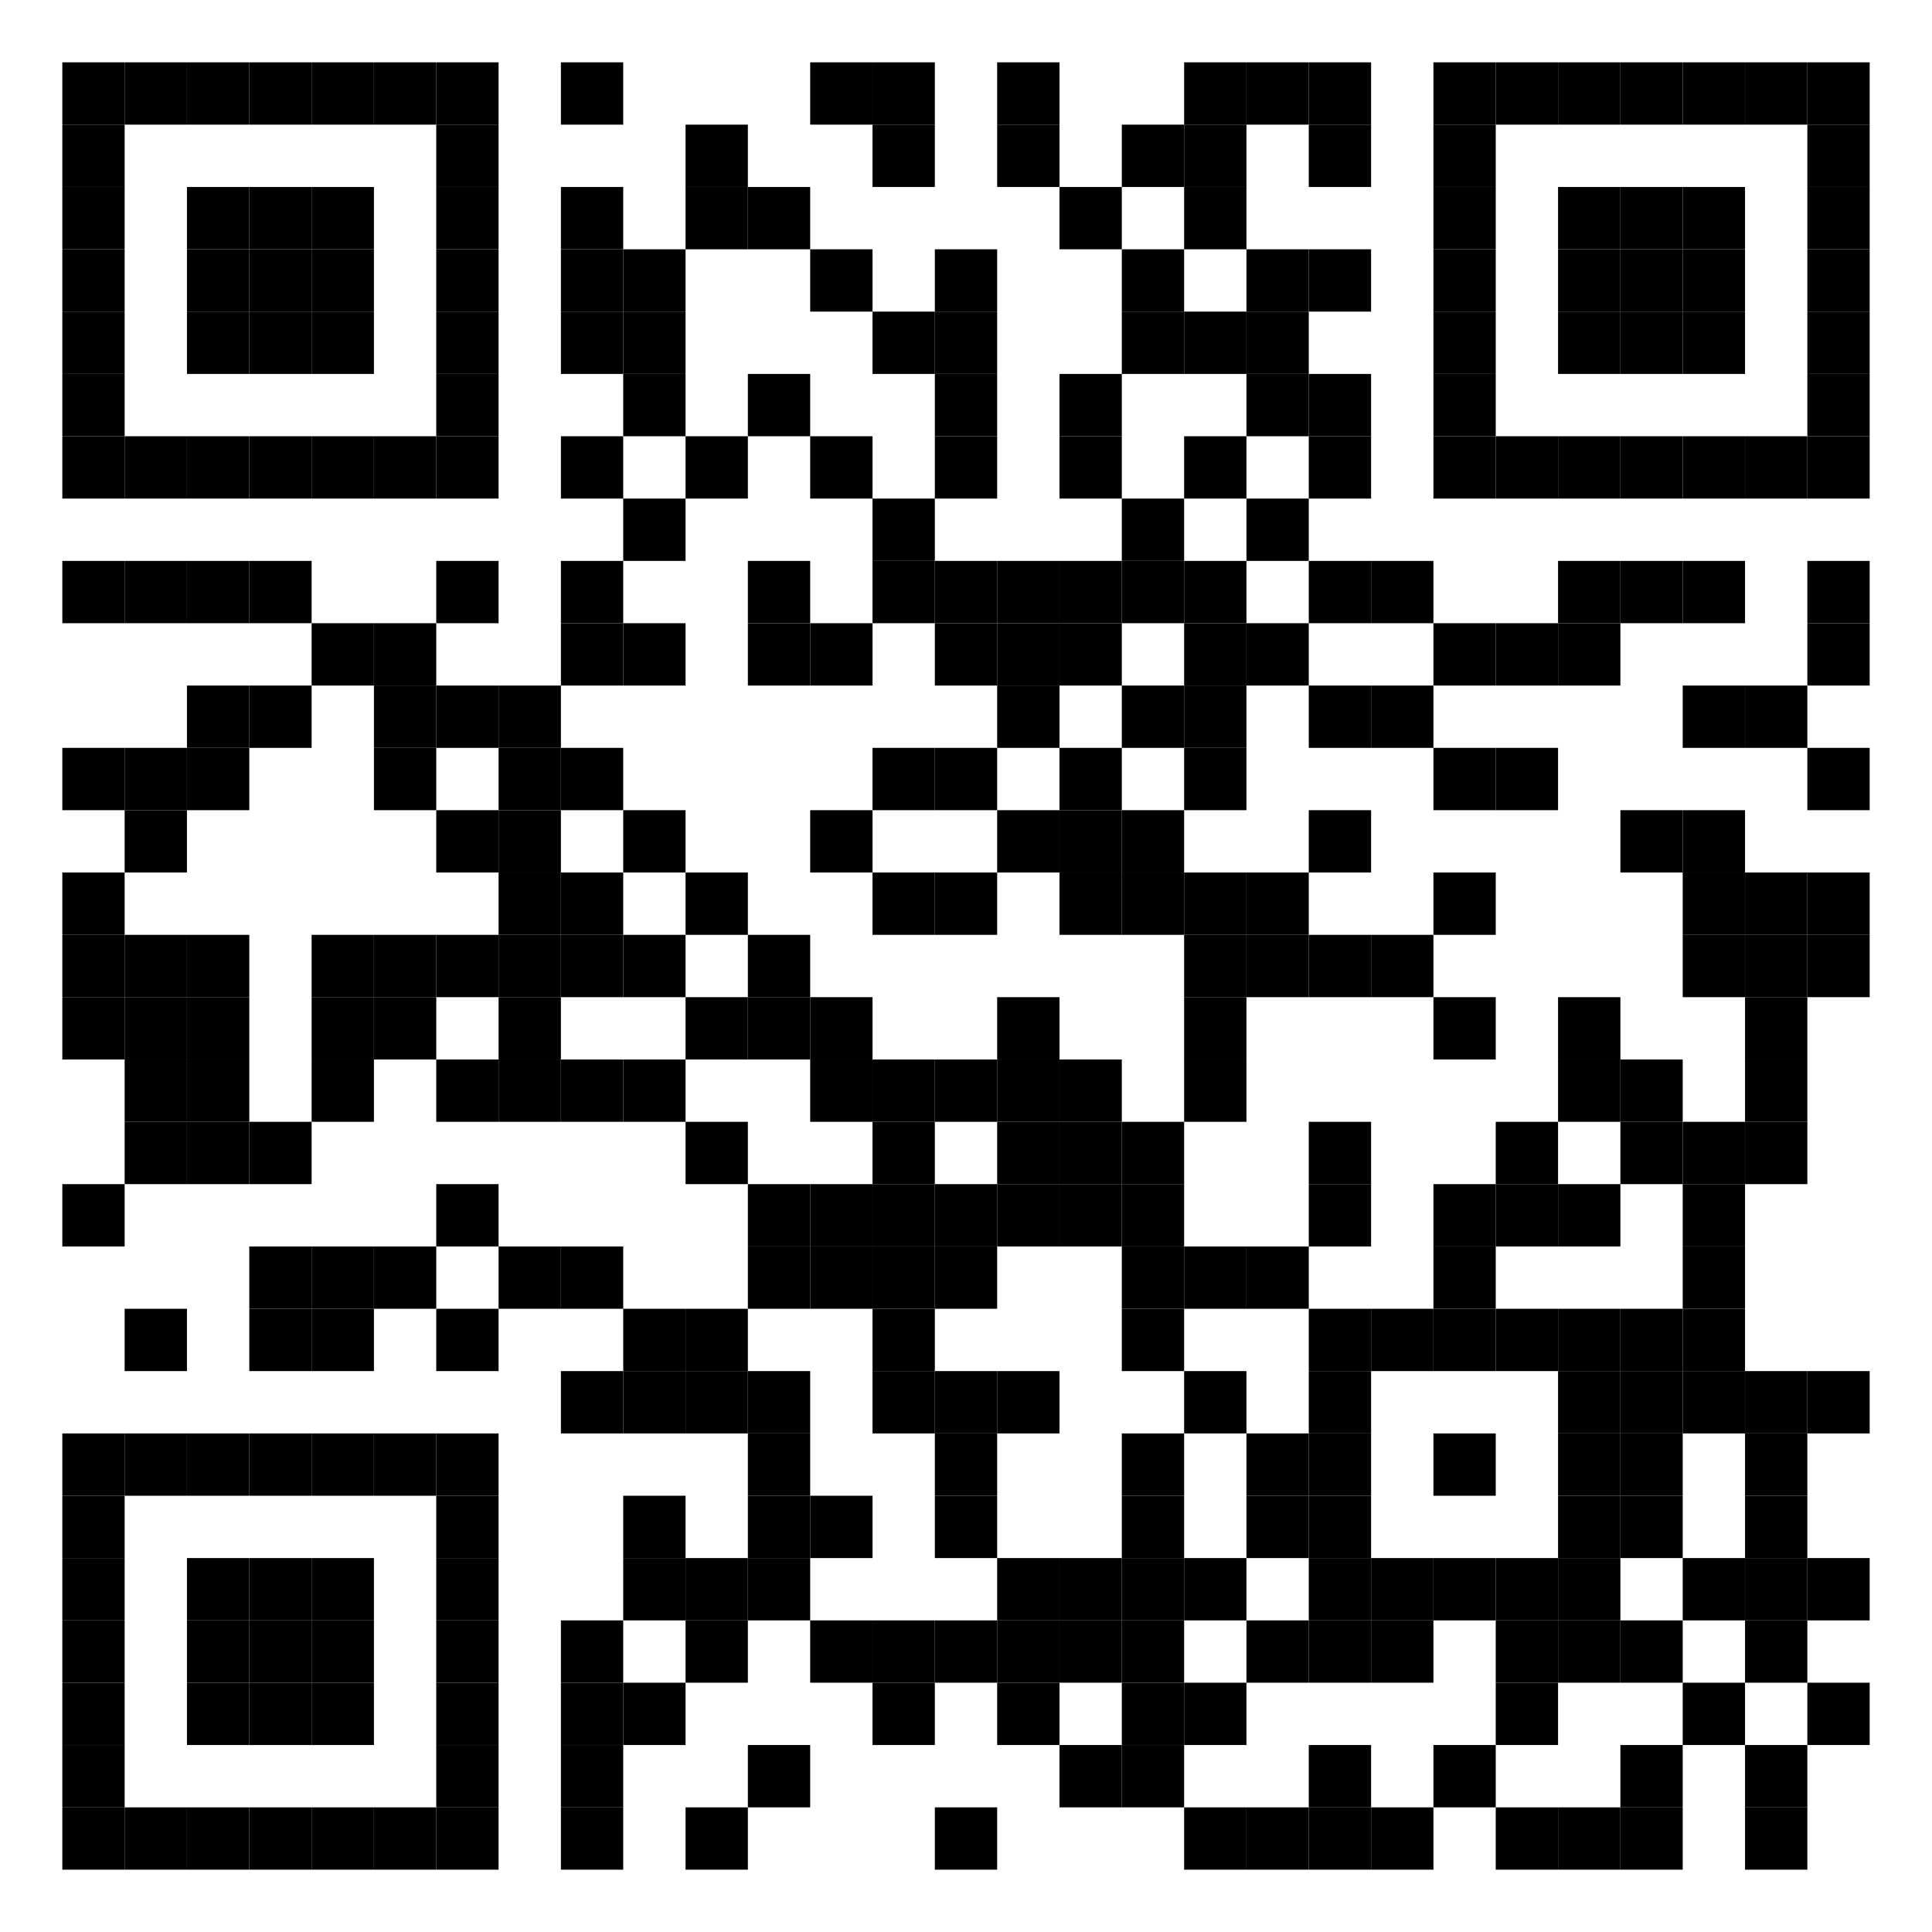
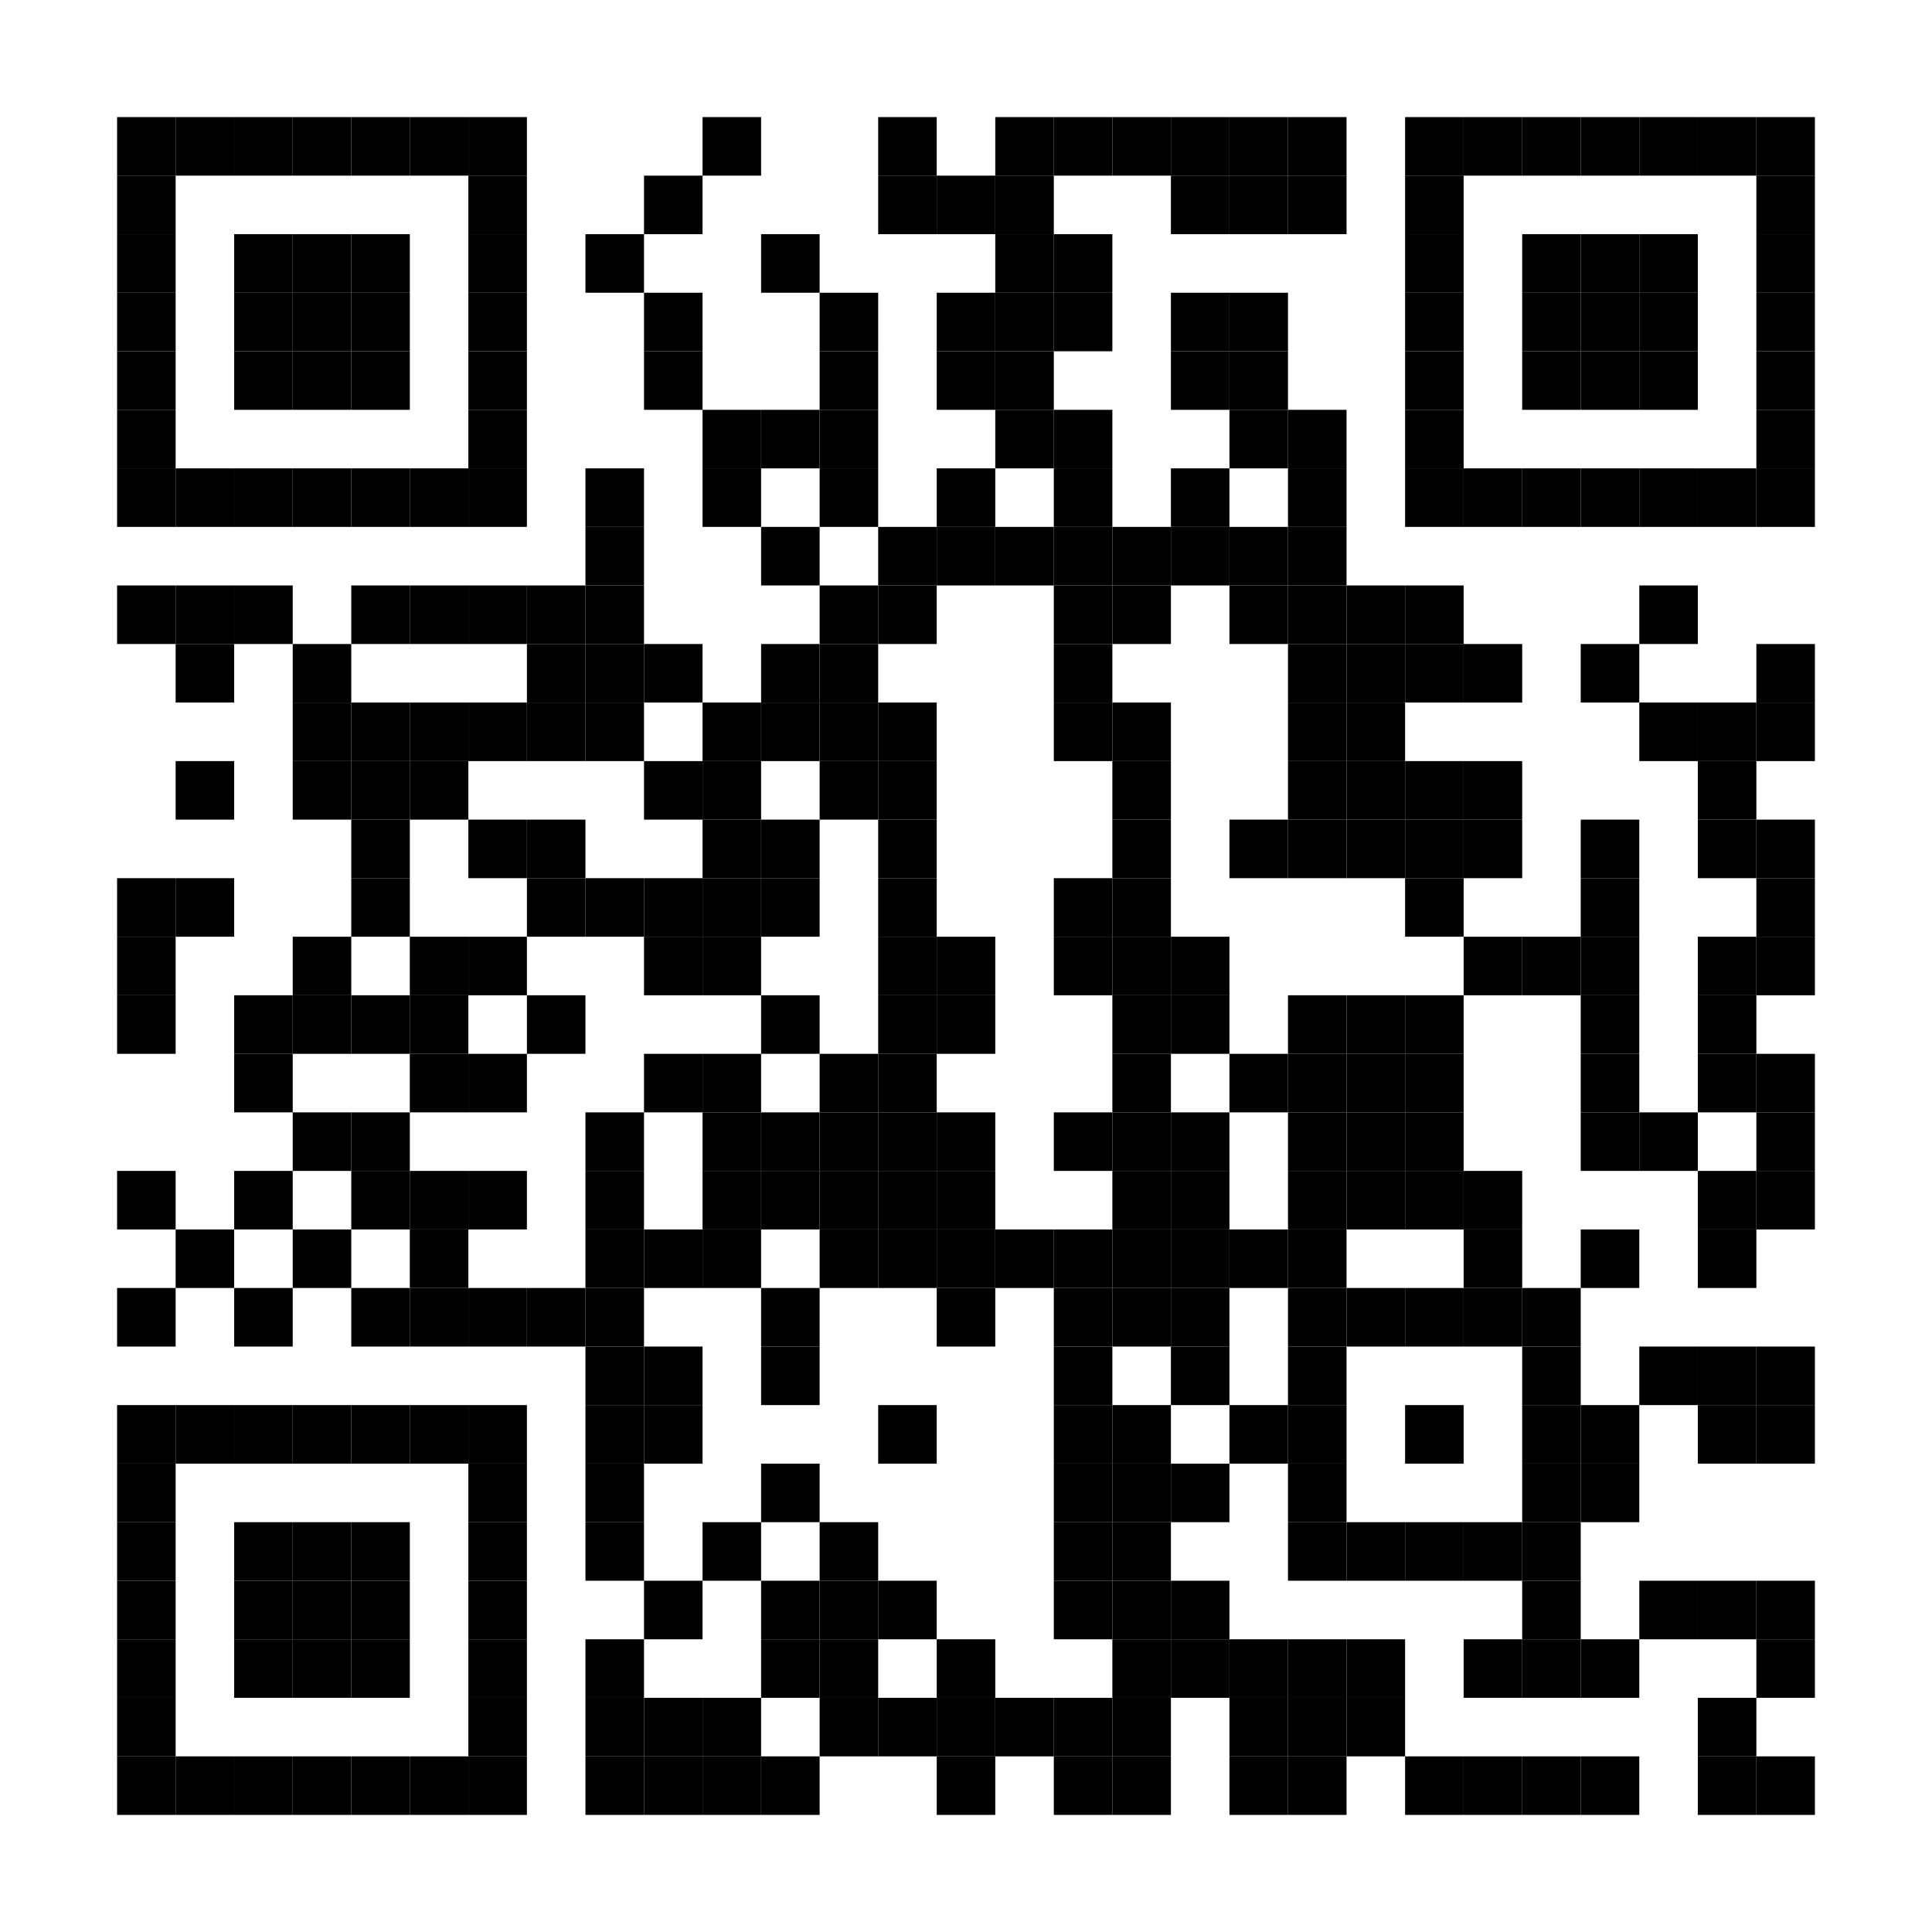
- <svg xmlns="http://www.w3.org/2000/svg" xmlns:xlink="http://www.w3.org/1999/xlink" xml:space="preserve" width="372" height="372" viewBox="0 0 372 372">
-   <rect width="372" height="372" fill="#ffffff" cx="0" cy="0" />
+ <svg xmlns="http://www.w3.org/2000/svg" xmlns:xlink="http://www.w3.org/1999/xlink" width="396" height="396" viewBox="0 0 396 396">
+   <rect width="396" height="396" fill="#ffffff" cx="0" cy="0" />
  <defs>
    <rect id="p" width="12" height="12" />
  </defs>
  <g fill="#000000">
-     <use x="12" y="12" xlink:href="#p" />
-     <use x="24" y="12" xlink:href="#p" />
-     <use x="36" y="12" xlink:href="#p" />
-     <use x="48" y="12" xlink:href="#p" />
-     <use x="60" y="12" xlink:href="#p" />
-     <use x="72" y="12" xlink:href="#p" />
-     <use x="84" y="12" xlink:href="#p" />
-     <use x="108" y="12" xlink:href="#p" />
-     <use x="156" y="12" xlink:href="#p" />
-     <use x="168" y="12" xlink:href="#p" />
-     <use x="192" y="12" xlink:href="#p" />
-     <use x="228" y="12" xlink:href="#p" />
-     <use x="240" y="12" xlink:href="#p" />
-     <use x="252" y="12" xlink:href="#p" />
-     <use x="276" y="12" xlink:href="#p" />
-     <use x="288" y="12" xlink:href="#p" />
-     <use x="300" y="12" xlink:href="#p" />
-     <use x="312" y="12" xlink:href="#p" />
-     <use x="324" y="12" xlink:href="#p" />
-     <use x="336" y="12" xlink:href="#p" />
-     <use x="348" y="12" xlink:href="#p" />
-     <use x="12" y="24" xlink:href="#p" />
+     <use x="24" y="24" xlink:href="#p" />
+     <use x="36" y="24" xlink:href="#p" />
+     <use x="48" y="24" xlink:href="#p" />
+     <use x="60" y="24" xlink:href="#p" />
+     <use x="72" y="24" xlink:href="#p" />
    <use x="84" y="24" xlink:href="#p" />
-     <use x="132" y="24" xlink:href="#p" />
-     <use x="168" y="24" xlink:href="#p" />
-     <use x="192" y="24" xlink:href="#p" />
+     <use x="96" y="24" xlink:href="#p" />
+     <use x="144" y="24" xlink:href="#p" />
+     <use x="180" y="24" xlink:href="#p" />
+     <use x="204" y="24" xlink:href="#p" />
    <use x="216" y="24" xlink:href="#p" />
    <use x="228" y="24" xlink:href="#p" />
+     <use x="240" y="24" xlink:href="#p" />
    <use x="252" y="24" xlink:href="#p" />
-     <use x="276" y="24" xlink:href="#p" />
+     <use x="264" y="24" xlink:href="#p" />
+     <use x="288" y="24" xlink:href="#p" />
+     <use x="300" y="24" xlink:href="#p" />
+     <use x="312" y="24" xlink:href="#p" />
+     <use x="324" y="24" xlink:href="#p" />
+     <use x="336" y="24" xlink:href="#p" />
    <use x="348" y="24" xlink:href="#p" />
-     <use x="12" y="36" xlink:href="#p" />
-     <use x="36" y="36" xlink:href="#p" />
-     <use x="48" y="36" xlink:href="#p" />
-     <use x="60" y="36" xlink:href="#p" />
-     <use x="84" y="36" xlink:href="#p" />
-     <use x="108" y="36" xlink:href="#p" />
+     <use x="360" y="24" xlink:href="#p" />
+     <use x="24" y="36" xlink:href="#p" />
+     <use x="96" y="36" xlink:href="#p" />
    <use x="132" y="36" xlink:href="#p" />
-     <use x="144" y="36" xlink:href="#p" />
+     <use x="180" y="36" xlink:href="#p" />
+     <use x="192" y="36" xlink:href="#p" />
    <use x="204" y="36" xlink:href="#p" />
-     <use x="228" y="36" xlink:href="#p" />
-     <use x="276" y="36" xlink:href="#p" />
-     <use x="300" y="36" xlink:href="#p" />
-     <use x="312" y="36" xlink:href="#p" />
-     <use x="324" y="36" xlink:href="#p" />
-     <use x="348" y="36" xlink:href="#p" />
-     <use x="12" y="48" xlink:href="#p" />
-     <use x="36" y="48" xlink:href="#p" />
+     <use x="240" y="36" xlink:href="#p" />
+     <use x="252" y="36" xlink:href="#p" />
+     <use x="264" y="36" xlink:href="#p" />
+     <use x="288" y="36" xlink:href="#p" />
+     <use x="360" y="36" xlink:href="#p" />
+     <use x="24" y="48" xlink:href="#p" />
    <use x="48" y="48" xlink:href="#p" />
    <use x="60" y="48" xlink:href="#p" />
-     <use x="84" y="48" xlink:href="#p" />
-     <use x="108" y="48" xlink:href="#p" />
+     <use x="72" y="48" xlink:href="#p" />
+     <use x="96" y="48" xlink:href="#p" />
    <use x="120" y="48" xlink:href="#p" />
    <use x="156" y="48" xlink:href="#p" />
-     <use x="180" y="48" xlink:href="#p" />
+     <use x="204" y="48" xlink:href="#p" />
    <use x="216" y="48" xlink:href="#p" />
-     <use x="240" y="48" xlink:href="#p" />
-     <use x="252" y="48" xlink:href="#p" />
-     <use x="276" y="48" xlink:href="#p" />
-     <use x="300" y="48" xlink:href="#p" />
+     <use x="288" y="48" xlink:href="#p" />
    <use x="312" y="48" xlink:href="#p" />
    <use x="324" y="48" xlink:href="#p" />
-     <use x="348" y="48" xlink:href="#p" />
-     <use x="12" y="60" xlink:href="#p" />
-     <use x="36" y="60" xlink:href="#p" />
+     <use x="336" y="48" xlink:href="#p" />
+     <use x="360" y="48" xlink:href="#p" />
+     <use x="24" y="60" xlink:href="#p" />
    <use x="48" y="60" xlink:href="#p" />
    <use x="60" y="60" xlink:href="#p" />
-     <use x="84" y="60" xlink:href="#p" />
-     <use x="108" y="60" xlink:href="#p" />
-     <use x="120" y="60" xlink:href="#p" />
+     <use x="72" y="60" xlink:href="#p" />
+     <use x="96" y="60" xlink:href="#p" />
+     <use x="132" y="60" xlink:href="#p" />
    <use x="168" y="60" xlink:href="#p" />
-     <use x="180" y="60" xlink:href="#p" />
+     <use x="192" y="60" xlink:href="#p" />
+     <use x="204" y="60" xlink:href="#p" />
    <use x="216" y="60" xlink:href="#p" />
-     <use x="228" y="60" xlink:href="#p" />
    <use x="240" y="60" xlink:href="#p" />
-     <use x="276" y="60" xlink:href="#p" />
-     <use x="300" y="60" xlink:href="#p" />
+     <use x="252" y="60" xlink:href="#p" />
+     <use x="288" y="60" xlink:href="#p" />
    <use x="312" y="60" xlink:href="#p" />
    <use x="324" y="60" xlink:href="#p" />
-     <use x="348" y="60" xlink:href="#p" />
-     <use x="12" y="72" xlink:href="#p" />
-     <use x="84" y="72" xlink:href="#p" />
-     <use x="120" y="72" xlink:href="#p" />
-     <use x="144" y="72" xlink:href="#p" />
-     <use x="180" y="72" xlink:href="#p" />
+     <use x="336" y="60" xlink:href="#p" />
+     <use x="360" y="60" xlink:href="#p" />
+     <use x="24" y="72" xlink:href="#p" />
+     <use x="48" y="72" xlink:href="#p" />
+     <use x="60" y="72" xlink:href="#p" />
+     <use x="72" y="72" xlink:href="#p" />
+     <use x="96" y="72" xlink:href="#p" />
+     <use x="132" y="72" xlink:href="#p" />
+     <use x="168" y="72" xlink:href="#p" />
+     <use x="192" y="72" xlink:href="#p" />
    <use x="204" y="72" xlink:href="#p" />
    <use x="240" y="72" xlink:href="#p" />
    <use x="252" y="72" xlink:href="#p" />
-     <use x="276" y="72" xlink:href="#p" />
-     <use x="348" y="72" xlink:href="#p" />
-     <use x="12" y="84" xlink:href="#p" />
+     <use x="288" y="72" xlink:href="#p" />
+     <use x="312" y="72" xlink:href="#p" />
+     <use x="324" y="72" xlink:href="#p" />
+     <use x="336" y="72" xlink:href="#p" />
+     <use x="360" y="72" xlink:href="#p" />
    <use x="24" y="84" xlink:href="#p" />
-     <use x="36" y="84" xlink:href="#p" />
-     <use x="48" y="84" xlink:href="#p" />
-     <use x="60" y="84" xlink:href="#p" />
-     <use x="72" y="84" xlink:href="#p" />
-     <use x="84" y="84" xlink:href="#p" />
-     <use x="108" y="84" xlink:href="#p" />
-     <use x="132" y="84" xlink:href="#p" />
+     <use x="96" y="84" xlink:href="#p" />
+     <use x="144" y="84" xlink:href="#p" />
    <use x="156" y="84" xlink:href="#p" />
-     <use x="180" y="84" xlink:href="#p" />
+     <use x="168" y="84" xlink:href="#p" />
    <use x="204" y="84" xlink:href="#p" />
-     <use x="228" y="84" xlink:href="#p" />
+     <use x="216" y="84" xlink:href="#p" />
    <use x="252" y="84" xlink:href="#p" />
-     <use x="276" y="84" xlink:href="#p" />
+     <use x="264" y="84" xlink:href="#p" />
    <use x="288" y="84" xlink:href="#p" />
-     <use x="300" y="84" xlink:href="#p" />
-     <use x="312" y="84" xlink:href="#p" />
-     <use x="324" y="84" xlink:href="#p" />
-     <use x="336" y="84" xlink:href="#p" />
-     <use x="348" y="84" xlink:href="#p" />
+     <use x="360" y="84" xlink:href="#p" />
+     <use x="24" y="96" xlink:href="#p" />
+     <use x="36" y="96" xlink:href="#p" />
+     <use x="48" y="96" xlink:href="#p" />
+     <use x="60" y="96" xlink:href="#p" />
+     <use x="72" y="96" xlink:href="#p" />
+     <use x="84" y="96" xlink:href="#p" />
+     <use x="96" y="96" xlink:href="#p" />
    <use x="120" y="96" xlink:href="#p" />
+     <use x="144" y="96" xlink:href="#p" />
    <use x="168" y="96" xlink:href="#p" />
+     <use x="192" y="96" xlink:href="#p" />
    <use x="216" y="96" xlink:href="#p" />
    <use x="240" y="96" xlink:href="#p" />
-     <use x="12" y="108" xlink:href="#p" />
-     <use x="24" y="108" xlink:href="#p" />
-     <use x="36" y="108" xlink:href="#p" />
-     <use x="48" y="108" xlink:href="#p" />
-     <use x="84" y="108" xlink:href="#p" />
-     <use x="108" y="108" xlink:href="#p" />
-     <use x="144" y="108" xlink:href="#p" />
-     <use x="168" y="108" xlink:href="#p" />
+     <use x="264" y="96" xlink:href="#p" />
+     <use x="288" y="96" xlink:href="#p" />
+     <use x="300" y="96" xlink:href="#p" />
+     <use x="312" y="96" xlink:href="#p" />
+     <use x="324" y="96" xlink:href="#p" />
+     <use x="336" y="96" xlink:href="#p" />
+     <use x="348" y="96" xlink:href="#p" />
+     <use x="360" y="96" xlink:href="#p" />
+     <use x="120" y="108" xlink:href="#p" />
+     <use x="156" y="108" xlink:href="#p" />
    <use x="180" y="108" xlink:href="#p" />
    <use x="192" y="108" xlink:href="#p" />
    <use x="204" y="108" xlink:href="#p" />
    <use x="216" y="108" xlink:href="#p" />
    <use x="228" y="108" xlink:href="#p" />
+     <use x="240" y="108" xlink:href="#p" />
    <use x="252" y="108" xlink:href="#p" />
    <use x="264" y="108" xlink:href="#p" />
-     <use x="300" y="108" xlink:href="#p" />
-     <use x="312" y="108" xlink:href="#p" />
-     <use x="324" y="108" xlink:href="#p" />
-     <use x="348" y="108" xlink:href="#p" />
-     <use x="60" y="120" xlink:href="#p" />
+     <use x="24" y="120" xlink:href="#p" />
+     <use x="36" y="120" xlink:href="#p" />
+     <use x="48" y="120" xlink:href="#p" />
    <use x="72" y="120" xlink:href="#p" />
+     <use x="84" y="120" xlink:href="#p" />
+     <use x="96" y="120" xlink:href="#p" />
    <use x="108" y="120" xlink:href="#p" />
    <use x="120" y="120" xlink:href="#p" />
-     <use x="144" y="120" xlink:href="#p" />
-     <use x="156" y="120" xlink:href="#p" />
+     <use x="168" y="120" xlink:href="#p" />
    <use x="180" y="120" xlink:href="#p" />
-     <use x="192" y="120" xlink:href="#p" />
-     <use x="204" y="120" xlink:href="#p" />
+     <use x="216" y="120" xlink:href="#p" />
    <use x="228" y="120" xlink:href="#p" />
-     <use x="240" y="120" xlink:href="#p" />
+     <use x="252" y="120" xlink:href="#p" />
+     <use x="264" y="120" xlink:href="#p" />
    <use x="276" y="120" xlink:href="#p" />
    <use x="288" y="120" xlink:href="#p" />
-     <use x="300" y="120" xlink:href="#p" />
-     <use x="348" y="120" xlink:href="#p" />
+     <use x="336" y="120" xlink:href="#p" />
    <use x="36" y="132" xlink:href="#p" />
-     <use x="48" y="132" xlink:href="#p" />
-     <use x="72" y="132" xlink:href="#p" />
-     <use x="84" y="132" xlink:href="#p" />
-     <use x="96" y="132" xlink:href="#p" />
-     <use x="192" y="132" xlink:href="#p" />
+     <use x="60" y="132" xlink:href="#p" />
+     <use x="108" y="132" xlink:href="#p" />
+     <use x="120" y="132" xlink:href="#p" />
+     <use x="132" y="132" xlink:href="#p" />
+     <use x="156" y="132" xlink:href="#p" />
+     <use x="168" y="132" xlink:href="#p" />
    <use x="216" y="132" xlink:href="#p" />
-     <use x="228" y="132" xlink:href="#p" />
-     <use x="252" y="132" xlink:href="#p" />
    <use x="264" y="132" xlink:href="#p" />
+     <use x="276" y="132" xlink:href="#p" />
+     <use x="288" y="132" xlink:href="#p" />
+     <use x="300" y="132" xlink:href="#p" />
    <use x="324" y="132" xlink:href="#p" />
-     <use x="336" y="132" xlink:href="#p" />
-     <use x="12" y="144" xlink:href="#p" />
-     <use x="24" y="144" xlink:href="#p" />
-     <use x="36" y="144" xlink:href="#p" />
+     <use x="360" y="132" xlink:href="#p" />
+     <use x="60" y="144" xlink:href="#p" />
    <use x="72" y="144" xlink:href="#p" />
+     <use x="84" y="144" xlink:href="#p" />
    <use x="96" y="144" xlink:href="#p" />
    <use x="108" y="144" xlink:href="#p" />
+     <use x="120" y="144" xlink:href="#p" />
+     <use x="144" y="144" xlink:href="#p" />
+     <use x="156" y="144" xlink:href="#p" />
    <use x="168" y="144" xlink:href="#p" />
    <use x="180" y="144" xlink:href="#p" />
-     <use x="204" y="144" xlink:href="#p" />
+     <use x="216" y="144" xlink:href="#p" />
    <use x="228" y="144" xlink:href="#p" />
+     <use x="264" y="144" xlink:href="#p" />
    <use x="276" y="144" xlink:href="#p" />
-     <use x="288" y="144" xlink:href="#p" />
+     <use x="336" y="144" xlink:href="#p" />
    <use x="348" y="144" xlink:href="#p" />
-     <use x="24" y="156" xlink:href="#p" />
+     <use x="360" y="144" xlink:href="#p" />
+     <use x="36" y="156" xlink:href="#p" />
+     <use x="60" y="156" xlink:href="#p" />
+     <use x="72" y="156" xlink:href="#p" />
    <use x="84" y="156" xlink:href="#p" />
-     <use x="96" y="156" xlink:href="#p" />
-     <use x="120" y="156" xlink:href="#p" />
-     <use x="156" y="156" xlink:href="#p" />
-     <use x="192" y="156" xlink:href="#p" />
-     <use x="204" y="156" xlink:href="#p" />
-     <use x="216" y="156" xlink:href="#p" />
-     <use x="252" y="156" xlink:href="#p" />
-     <use x="312" y="156" xlink:href="#p" />
-     <use x="324" y="156" xlink:href="#p" />
-     <use x="12" y="168" xlink:href="#p" />
+     <use x="132" y="156" xlink:href="#p" />
+     <use x="144" y="156" xlink:href="#p" />
+     <use x="168" y="156" xlink:href="#p" />
+     <use x="180" y="156" xlink:href="#p" />
+     <use x="228" y="156" xlink:href="#p" />
+     <use x="264" y="156" xlink:href="#p" />
+     <use x="276" y="156" xlink:href="#p" />
+     <use x="288" y="156" xlink:href="#p" />
+     <use x="300" y="156" xlink:href="#p" />
+     <use x="348" y="156" xlink:href="#p" />
+     <use x="72" y="168" xlink:href="#p" />
    <use x="96" y="168" xlink:href="#p" />
    <use x="108" y="168" xlink:href="#p" />
-     <use x="132" y="168" xlink:href="#p" />
-     <use x="168" y="168" xlink:href="#p" />
+     <use x="144" y="168" xlink:href="#p" />
+     <use x="156" y="168" xlink:href="#p" />
    <use x="180" y="168" xlink:href="#p" />
-     <use x="204" y="168" xlink:href="#p" />
-     <use x="216" y="168" xlink:href="#p" />
    <use x="228" y="168" xlink:href="#p" />
-     <use x="240" y="168" xlink:href="#p" />
+     <use x="252" y="168" xlink:href="#p" />
+     <use x="264" y="168" xlink:href="#p" />
    <use x="276" y="168" xlink:href="#p" />
+     <use x="288" y="168" xlink:href="#p" />
+     <use x="300" y="168" xlink:href="#p" />
    <use x="324" y="168" xlink:href="#p" />
-     <use x="336" y="168" xlink:href="#p" />
    <use x="348" y="168" xlink:href="#p" />
-     <use x="12" y="180" xlink:href="#p" />
+     <use x="360" y="168" xlink:href="#p" />
    <use x="24" y="180" xlink:href="#p" />
    <use x="36" y="180" xlink:href="#p" />
-     <use x="60" y="180" xlink:href="#p" />
    <use x="72" y="180" xlink:href="#p" />
-     <use x="84" y="180" xlink:href="#p" />
-     <use x="96" y="180" xlink:href="#p" />
    <use x="108" y="180" xlink:href="#p" />
    <use x="120" y="180" xlink:href="#p" />
+     <use x="132" y="180" xlink:href="#p" />
    <use x="144" y="180" xlink:href="#p" />
+     <use x="156" y="180" xlink:href="#p" />
+     <use x="180" y="180" xlink:href="#p" />
+     <use x="216" y="180" xlink:href="#p" />
    <use x="228" y="180" xlink:href="#p" />
-     <use x="240" y="180" xlink:href="#p" />
-     <use x="252" y="180" xlink:href="#p" />
-     <use x="264" y="180" xlink:href="#p" />
+     <use x="288" y="180" xlink:href="#p" />
    <use x="324" y="180" xlink:href="#p" />
-     <use x="336" y="180" xlink:href="#p" />
-     <use x="348" y="180" xlink:href="#p" />
-     <use x="12" y="192" xlink:href="#p" />
+     <use x="360" y="180" xlink:href="#p" />
    <use x="24" y="192" xlink:href="#p" />
-     <use x="36" y="192" xlink:href="#p" />
    <use x="60" y="192" xlink:href="#p" />
-     <use x="72" y="192" xlink:href="#p" />
+     <use x="84" y="192" xlink:href="#p" />
    <use x="96" y="192" xlink:href="#p" />
    <use x="132" y="192" xlink:href="#p" />
    <use x="144" y="192" xlink:href="#p" />
-     <use x="156" y="192" xlink:href="#p" />
+     <use x="180" y="192" xlink:href="#p" />
    <use x="192" y="192" xlink:href="#p" />
+     <use x="216" y="192" xlink:href="#p" />
    <use x="228" y="192" xlink:href="#p" />
-     <use x="276" y="192" xlink:href="#p" />
+     <use x="240" y="192" xlink:href="#p" />
    <use x="300" y="192" xlink:href="#p" />
-     <use x="336" y="192" xlink:href="#p" />
+     <use x="312" y="192" xlink:href="#p" />
+     <use x="324" y="192" xlink:href="#p" />
+     <use x="348" y="192" xlink:href="#p" />
+     <use x="360" y="192" xlink:href="#p" />
    <use x="24" y="204" xlink:href="#p" />
-     <use x="36" y="204" xlink:href="#p" />
+     <use x="48" y="204" xlink:href="#p" />
    <use x="60" y="204" xlink:href="#p" />
+     <use x="72" y="204" xlink:href="#p" />
    <use x="84" y="204" xlink:href="#p" />
-     <use x="96" y="204" xlink:href="#p" />
    <use x="108" y="204" xlink:href="#p" />
-     <use x="120" y="204" xlink:href="#p" />
    <use x="156" y="204" xlink:href="#p" />
-     <use x="168" y="204" xlink:href="#p" />
    <use x="180" y="204" xlink:href="#p" />
    <use x="192" y="204" xlink:href="#p" />
-     <use x="204" y="204" xlink:href="#p" />
    <use x="228" y="204" xlink:href="#p" />
-     <use x="300" y="204" xlink:href="#p" />
-     <use x="312" y="204" xlink:href="#p" />
-     <use x="336" y="204" xlink:href="#p" />
-     <use x="24" y="216" xlink:href="#p" />
-     <use x="36" y="216" xlink:href="#p" />
+     <use x="240" y="204" xlink:href="#p" />
+     <use x="264" y="204" xlink:href="#p" />
+     <use x="276" y="204" xlink:href="#p" />
+     <use x="288" y="204" xlink:href="#p" />
+     <use x="324" y="204" xlink:href="#p" />
+     <use x="348" y="204" xlink:href="#p" />
    <use x="48" y="216" xlink:href="#p" />
+     <use x="84" y="216" xlink:href="#p" />
+     <use x="96" y="216" xlink:href="#p" />
    <use x="132" y="216" xlink:href="#p" />
+     <use x="144" y="216" xlink:href="#p" />
    <use x="168" y="216" xlink:href="#p" />
-     <use x="192" y="216" xlink:href="#p" />
-     <use x="204" y="216" xlink:href="#p" />
-     <use x="216" y="216" xlink:href="#p" />
+     <use x="180" y="216" xlink:href="#p" />
+     <use x="228" y="216" xlink:href="#p" />
    <use x="252" y="216" xlink:href="#p" />
+     <use x="264" y="216" xlink:href="#p" />
+     <use x="276" y="216" xlink:href="#p" />
    <use x="288" y="216" xlink:href="#p" />
-     <use x="312" y="216" xlink:href="#p" />
    <use x="324" y="216" xlink:href="#p" />
-     <use x="336" y="216" xlink:href="#p" />
-     <use x="12" y="228" xlink:href="#p" />
-     <use x="84" y="228" xlink:href="#p" />
+     <use x="348" y="216" xlink:href="#p" />
+     <use x="360" y="216" xlink:href="#p" />
+     <use x="60" y="228" xlink:href="#p" />
+     <use x="72" y="228" xlink:href="#p" />
+     <use x="120" y="228" xlink:href="#p" />
    <use x="144" y="228" xlink:href="#p" />
    <use x="156" y="228" xlink:href="#p" />
    <use x="168" y="228" xlink:href="#p" />
    <use x="180" y="228" xlink:href="#p" />
    <use x="192" y="228" xlink:href="#p" />
-     <use x="204" y="228" xlink:href="#p" />
    <use x="216" y="228" xlink:href="#p" />
-     <use x="252" y="228" xlink:href="#p" />
+     <use x="228" y="228" xlink:href="#p" />
+     <use x="240" y="228" xlink:href="#p" />
+     <use x="264" y="228" xlink:href="#p" />
    <use x="276" y="228" xlink:href="#p" />
    <use x="288" y="228" xlink:href="#p" />
-     <use x="300" y="228" xlink:href="#p" />
    <use x="324" y="228" xlink:href="#p" />
+     <use x="336" y="228" xlink:href="#p" />
+     <use x="360" y="228" xlink:href="#p" />
+     <use x="24" y="240" xlink:href="#p" />
    <use x="48" y="240" xlink:href="#p" />
-     <use x="60" y="240" xlink:href="#p" />
    <use x="72" y="240" xlink:href="#p" />
+     <use x="84" y="240" xlink:href="#p" />
    <use x="96" y="240" xlink:href="#p" />
-     <use x="108" y="240" xlink:href="#p" />
+     <use x="120" y="240" xlink:href="#p" />
    <use x="144" y="240" xlink:href="#p" />
    <use x="156" y="240" xlink:href="#p" />
    <use x="168" y="240" xlink:href="#p" />
    <use x="180" y="240" xlink:href="#p" />
-     <use x="216" y="240" xlink:href="#p" />
+     <use x="192" y="240" xlink:href="#p" />
    <use x="228" y="240" xlink:href="#p" />
    <use x="240" y="240" xlink:href="#p" />
+     <use x="264" y="240" xlink:href="#p" />
    <use x="276" y="240" xlink:href="#p" />
-     <use x="324" y="240" xlink:href="#p" />
-     <use x="24" y="252" xlink:href="#p" />
-     <use x="48" y="252" xlink:href="#p" />
+     <use x="288" y="240" xlink:href="#p" />
+     <use x="300" y="240" xlink:href="#p" />
+     <use x="348" y="240" xlink:href="#p" />
+     <use x="360" y="240" xlink:href="#p" />
+     <use x="36" y="252" xlink:href="#p" />
    <use x="60" y="252" xlink:href="#p" />
    <use x="84" y="252" xlink:href="#p" />
    <use x="120" y="252" xlink:href="#p" />
    <use x="132" y="252" xlink:href="#p" />
+     <use x="144" y="252" xlink:href="#p" />
    <use x="168" y="252" xlink:href="#p" />
+     <use x="180" y="252" xlink:href="#p" />
+     <use x="192" y="252" xlink:href="#p" />
+     <use x="204" y="252" xlink:href="#p" />
    <use x="216" y="252" xlink:href="#p" />
+     <use x="228" y="252" xlink:href="#p" />
+     <use x="240" y="252" xlink:href="#p" />
    <use x="252" y="252" xlink:href="#p" />
    <use x="264" y="252" xlink:href="#p" />
-     <use x="276" y="252" xlink:href="#p" />
-     <use x="288" y="252" xlink:href="#p" />
    <use x="300" y="252" xlink:href="#p" />
-     <use x="312" y="252" xlink:href="#p" />
    <use x="324" y="252" xlink:href="#p" />
+     <use x="348" y="252" xlink:href="#p" />
+     <use x="24" y="264" xlink:href="#p" />
+     <use x="48" y="264" xlink:href="#p" />
+     <use x="72" y="264" xlink:href="#p" />
+     <use x="84" y="264" xlink:href="#p" />
+     <use x="96" y="264" xlink:href="#p" />
    <use x="108" y="264" xlink:href="#p" />
    <use x="120" y="264" xlink:href="#p" />
-     <use x="132" y="264" xlink:href="#p" />
-     <use x="144" y="264" xlink:href="#p" />
-     <use x="168" y="264" xlink:href="#p" />
-     <use x="180" y="264" xlink:href="#p" />
+     <use x="156" y="264" xlink:href="#p" />
    <use x="192" y="264" xlink:href="#p" />
+     <use x="216" y="264" xlink:href="#p" />
    <use x="228" y="264" xlink:href="#p" />
-     <use x="252" y="264" xlink:href="#p" />
+     <use x="240" y="264" xlink:href="#p" />
+     <use x="264" y="264" xlink:href="#p" />
+     <use x="276" y="264" xlink:href="#p" />
+     <use x="288" y="264" xlink:href="#p" />
    <use x="300" y="264" xlink:href="#p" />
    <use x="312" y="264" xlink:href="#p" />
-     <use x="324" y="264" xlink:href="#p" />
-     <use x="336" y="264" xlink:href="#p" />
-     <use x="348" y="264" xlink:href="#p" />
-     <use x="12" y="276" xlink:href="#p" />
-     <use x="24" y="276" xlink:href="#p" />
-     <use x="36" y="276" xlink:href="#p" />
-     <use x="48" y="276" xlink:href="#p" />
-     <use x="60" y="276" xlink:href="#p" />
-     <use x="72" y="276" xlink:href="#p" />
-     <use x="84" y="276" xlink:href="#p" />
-     <use x="144" y="276" xlink:href="#p" />
-     <use x="180" y="276" xlink:href="#p" />
+     <use x="120" y="276" xlink:href="#p" />
+     <use x="132" y="276" xlink:href="#p" />
+     <use x="156" y="276" xlink:href="#p" />
    <use x="216" y="276" xlink:href="#p" />
    <use x="240" y="276" xlink:href="#p" />
-     <use x="252" y="276" xlink:href="#p" />
-     <use x="276" y="276" xlink:href="#p" />
-     <use x="300" y="276" xlink:href="#p" />
+     <use x="264" y="276" xlink:href="#p" />
    <use x="312" y="276" xlink:href="#p" />
    <use x="336" y="276" xlink:href="#p" />
-     <use x="12" y="288" xlink:href="#p" />
+     <use x="348" y="276" xlink:href="#p" />
+     <use x="360" y="276" xlink:href="#p" />
+     <use x="24" y="288" xlink:href="#p" />
+     <use x="36" y="288" xlink:href="#p" />
+     <use x="48" y="288" xlink:href="#p" />
+     <use x="60" y="288" xlink:href="#p" />
+     <use x="72" y="288" xlink:href="#p" />
    <use x="84" y="288" xlink:href="#p" />
+     <use x="96" y="288" xlink:href="#p" />
    <use x="120" y="288" xlink:href="#p" />
-     <use x="144" y="288" xlink:href="#p" />
-     <use x="156" y="288" xlink:href="#p" />
+     <use x="132" y="288" xlink:href="#p" />
    <use x="180" y="288" xlink:href="#p" />
    <use x="216" y="288" xlink:href="#p" />
-     <use x="240" y="288" xlink:href="#p" />
+     <use x="228" y="288" xlink:href="#p" />
    <use x="252" y="288" xlink:href="#p" />
-     <use x="300" y="288" xlink:href="#p" />
+     <use x="264" y="288" xlink:href="#p" />
+     <use x="288" y="288" xlink:href="#p" />
    <use x="312" y="288" xlink:href="#p" />
-     <use x="336" y="288" xlink:href="#p" />
-     <use x="12" y="300" xlink:href="#p" />
-     <use x="36" y="300" xlink:href="#p" />
-     <use x="48" y="300" xlink:href="#p" />
-     <use x="60" y="300" xlink:href="#p" />
-     <use x="84" y="300" xlink:href="#p" />
+     <use x="324" y="288" xlink:href="#p" />
+     <use x="348" y="288" xlink:href="#p" />
+     <use x="360" y="288" xlink:href="#p" />
+     <use x="24" y="300" xlink:href="#p" />
+     <use x="96" y="300" xlink:href="#p" />
    <use x="120" y="300" xlink:href="#p" />
-     <use x="132" y="300" xlink:href="#p" />
-     <use x="144" y="300" xlink:href="#p" />
-     <use x="192" y="300" xlink:href="#p" />
-     <use x="204" y="300" xlink:href="#p" />
+     <use x="156" y="300" xlink:href="#p" />
    <use x="216" y="300" xlink:href="#p" />
    <use x="228" y="300" xlink:href="#p" />
-     <use x="252" y="300" xlink:href="#p" />
+     <use x="240" y="300" xlink:href="#p" />
    <use x="264" y="300" xlink:href="#p" />
-     <use x="276" y="300" xlink:href="#p" />
-     <use x="288" y="300" xlink:href="#p" />
-     <use x="300" y="300" xlink:href="#p" />
+     <use x="312" y="300" xlink:href="#p" />
    <use x="324" y="300" xlink:href="#p" />
-     <use x="336" y="300" xlink:href="#p" />
-     <use x="348" y="300" xlink:href="#p" />
-     <use x="12" y="312" xlink:href="#p" />
-     <use x="36" y="312" xlink:href="#p" />
+     <use x="24" y="312" xlink:href="#p" />
    <use x="48" y="312" xlink:href="#p" />
    <use x="60" y="312" xlink:href="#p" />
-     <use x="84" y="312" xlink:href="#p" />
-     <use x="108" y="312" xlink:href="#p" />
-     <use x="132" y="312" xlink:href="#p" />
-     <use x="156" y="312" xlink:href="#p" />
+     <use x="72" y="312" xlink:href="#p" />
+     <use x="96" y="312" xlink:href="#p" />
+     <use x="120" y="312" xlink:href="#p" />
+     <use x="144" y="312" xlink:href="#p" />
    <use x="168" y="312" xlink:href="#p" />
-     <use x="180" y="312" xlink:href="#p" />
-     <use x="192" y="312" xlink:href="#p" />
-     <use x="204" y="312" xlink:href="#p" />
    <use x="216" y="312" xlink:href="#p" />
-     <use x="240" y="312" xlink:href="#p" />
-     <use x="252" y="312" xlink:href="#p" />
+     <use x="228" y="312" xlink:href="#p" />
    <use x="264" y="312" xlink:href="#p" />
+     <use x="276" y="312" xlink:href="#p" />
    <use x="288" y="312" xlink:href="#p" />
    <use x="300" y="312" xlink:href="#p" />
    <use x="312" y="312" xlink:href="#p" />
-     <use x="336" y="312" xlink:href="#p" />
-     <use x="12" y="324" xlink:href="#p" />
-     <use x="36" y="324" xlink:href="#p" />
+     <use x="24" y="324" xlink:href="#p" />
    <use x="48" y="324" xlink:href="#p" />
    <use x="60" y="324" xlink:href="#p" />
-     <use x="84" y="324" xlink:href="#p" />
-     <use x="108" y="324" xlink:href="#p" />
-     <use x="120" y="324" xlink:href="#p" />
+     <use x="72" y="324" xlink:href="#p" />
+     <use x="96" y="324" xlink:href="#p" />
+     <use x="132" y="324" xlink:href="#p" />
+     <use x="156" y="324" xlink:href="#p" />
    <use x="168" y="324" xlink:href="#p" />
-     <use x="192" y="324" xlink:href="#p" />
+     <use x="180" y="324" xlink:href="#p" />
    <use x="216" y="324" xlink:href="#p" />
    <use x="228" y="324" xlink:href="#p" />
-     <use x="288" y="324" xlink:href="#p" />
-     <use x="324" y="324" xlink:href="#p" />
+     <use x="240" y="324" xlink:href="#p" />
+     <use x="312" y="324" xlink:href="#p" />
+     <use x="336" y="324" xlink:href="#p" />
    <use x="348" y="324" xlink:href="#p" />
-     <use x="12" y="336" xlink:href="#p" />
-     <use x="84" y="336" xlink:href="#p" />
-     <use x="108" y="336" xlink:href="#p" />
-     <use x="144" y="336" xlink:href="#p" />
-     <use x="204" y="336" xlink:href="#p" />
-     <use x="216" y="336" xlink:href="#p" />
+     <use x="360" y="324" xlink:href="#p" />
+     <use x="24" y="336" xlink:href="#p" />
+     <use x="48" y="336" xlink:href="#p" />
+     <use x="60" y="336" xlink:href="#p" />
+     <use x="72" y="336" xlink:href="#p" />
+     <use x="96" y="336" xlink:href="#p" />
+     <use x="120" y="336" xlink:href="#p" />
+     <use x="156" y="336" xlink:href="#p" />
+     <use x="168" y="336" xlink:href="#p" />
+     <use x="192" y="336" xlink:href="#p" />
+     <use x="228" y="336" xlink:href="#p" />
+     <use x="240" y="336" xlink:href="#p" />
    <use x="252" y="336" xlink:href="#p" />
+     <use x="264" y="336" xlink:href="#p" />
    <use x="276" y="336" xlink:href="#p" />
+     <use x="300" y="336" xlink:href="#p" />
    <use x="312" y="336" xlink:href="#p" />
-     <use x="336" y="336" xlink:href="#p" />
-     <use x="12" y="348" xlink:href="#p" />
+     <use x="324" y="336" xlink:href="#p" />
+     <use x="360" y="336" xlink:href="#p" />
    <use x="24" y="348" xlink:href="#p" />
-     <use x="36" y="348" xlink:href="#p" />
-     <use x="48" y="348" xlink:href="#p" />
-     <use x="60" y="348" xlink:href="#p" />
-     <use x="72" y="348" xlink:href="#p" />
-     <use x="84" y="348" xlink:href="#p" />
-     <use x="108" y="348" xlink:href="#p" />
+     <use x="96" y="348" xlink:href="#p" />
+     <use x="120" y="348" xlink:href="#p" />
    <use x="132" y="348" xlink:href="#p" />
+     <use x="144" y="348" xlink:href="#p" />
+     <use x="168" y="348" xlink:href="#p" />
    <use x="180" y="348" xlink:href="#p" />
+     <use x="192" y="348" xlink:href="#p" />
+     <use x="204" y="348" xlink:href="#p" />
+     <use x="216" y="348" xlink:href="#p" />
    <use x="228" y="348" xlink:href="#p" />
-     <use x="240" y="348" xlink:href="#p" />
    <use x="252" y="348" xlink:href="#p" />
    <use x="264" y="348" xlink:href="#p" />
-     <use x="288" y="348" xlink:href="#p" />
-     <use x="300" y="348" xlink:href="#p" />
-     <use x="312" y="348" xlink:href="#p" />
-     <use x="336" y="348" xlink:href="#p" />
+     <use x="276" y="348" xlink:href="#p" />
+     <use x="348" y="348" xlink:href="#p" />
+     <use x="24" y="360" xlink:href="#p" />
+     <use x="36" y="360" xlink:href="#p" />
+     <use x="48" y="360" xlink:href="#p" />
+     <use x="60" y="360" xlink:href="#p" />
+     <use x="72" y="360" xlink:href="#p" />
+     <use x="84" y="360" xlink:href="#p" />
+     <use x="96" y="360" xlink:href="#p" />
+     <use x="120" y="360" xlink:href="#p" />
+     <use x="132" y="360" xlink:href="#p" />
+     <use x="144" y="360" xlink:href="#p" />
+     <use x="156" y="360" xlink:href="#p" />
+     <use x="192" y="360" xlink:href="#p" />
+     <use x="216" y="360" xlink:href="#p" />
+     <use x="228" y="360" xlink:href="#p" />
+     <use x="252" y="360" xlink:href="#p" />
+     <use x="264" y="360" xlink:href="#p" />
+     <use x="288" y="360" xlink:href="#p" />
+     <use x="300" y="360" xlink:href="#p" />
+     <use x="312" y="360" xlink:href="#p" />
+     <use x="324" y="360" xlink:href="#p" />
+     <use x="348" y="360" xlink:href="#p" />
+     <use x="360" y="360" xlink:href="#p" />
  </g>
</svg>
